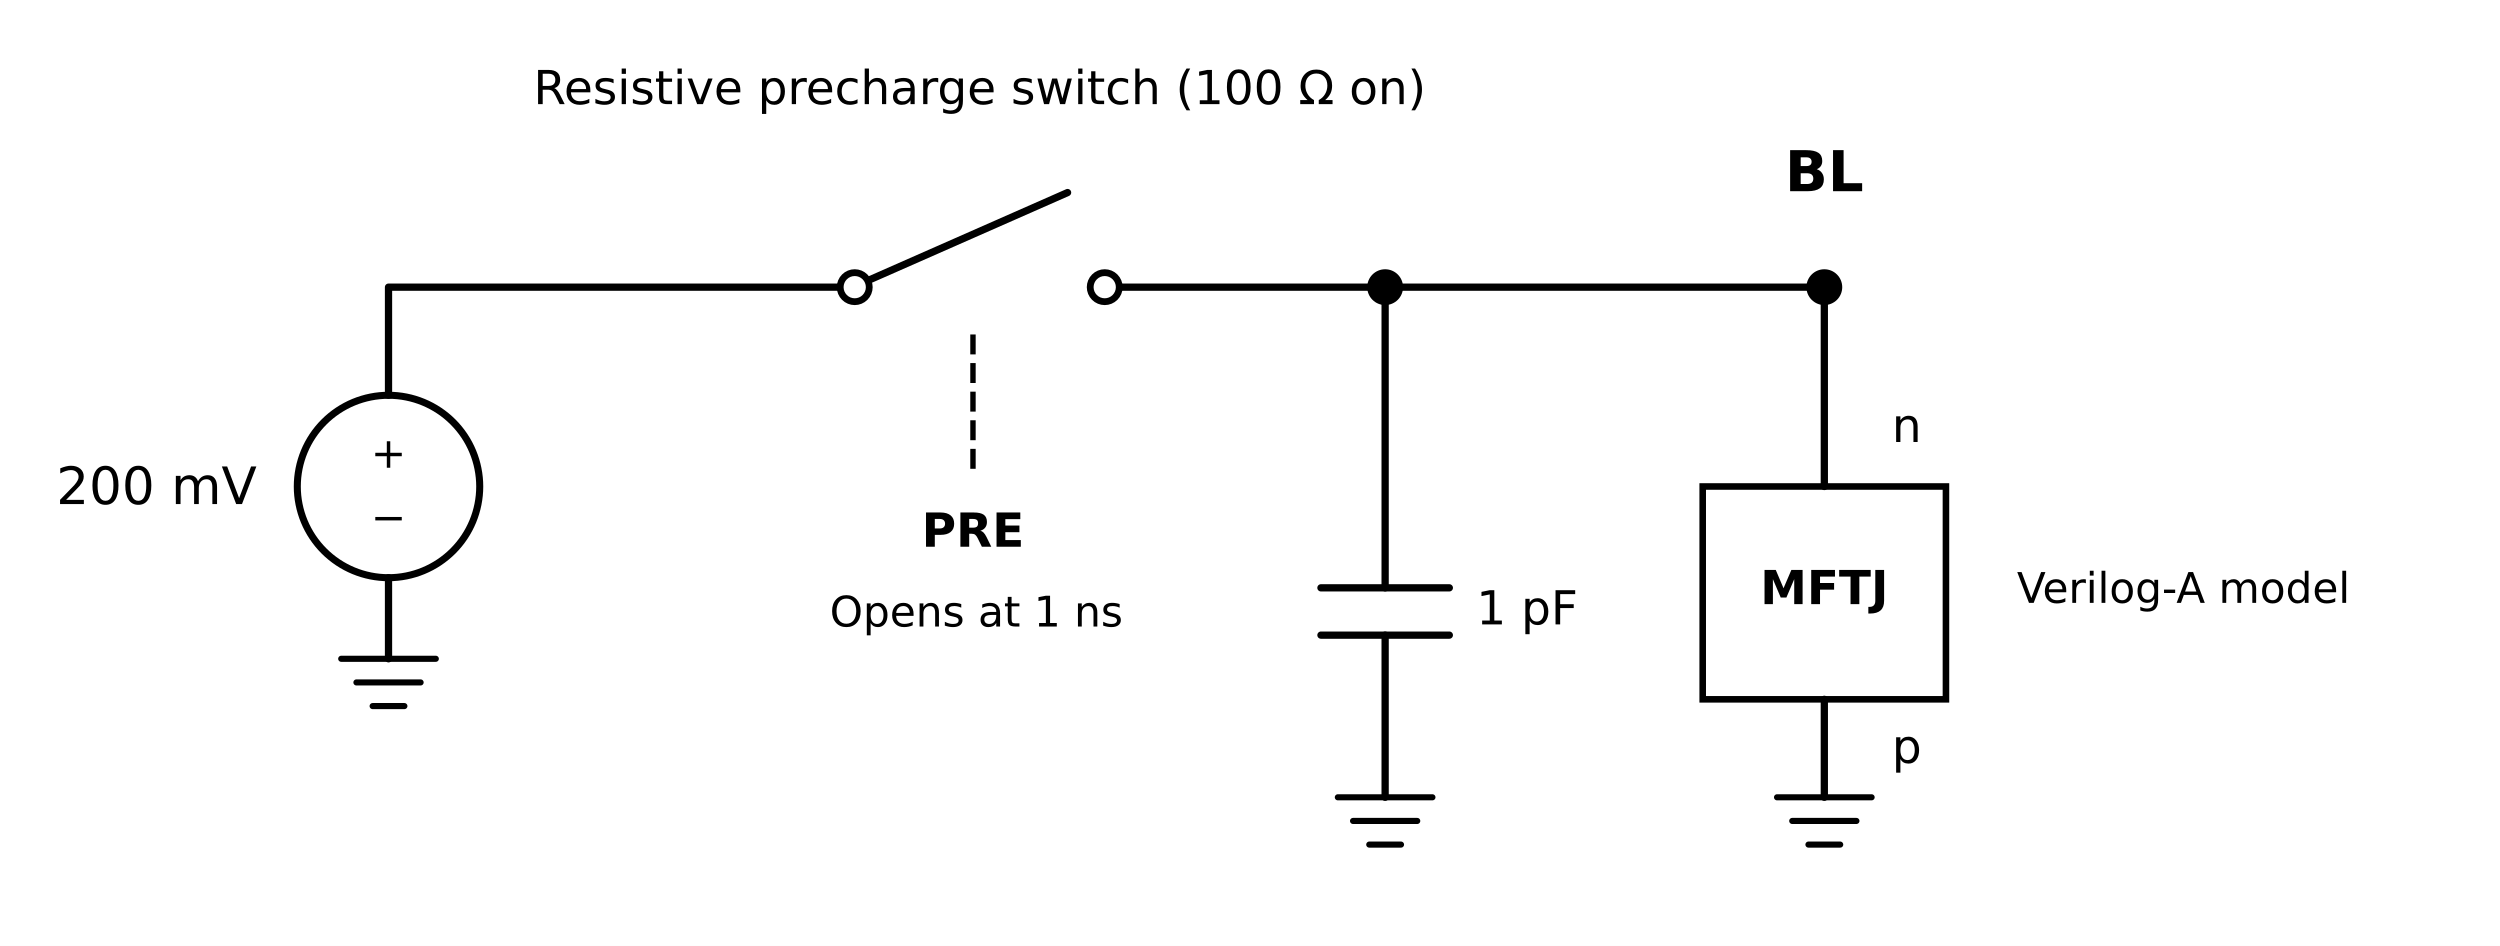
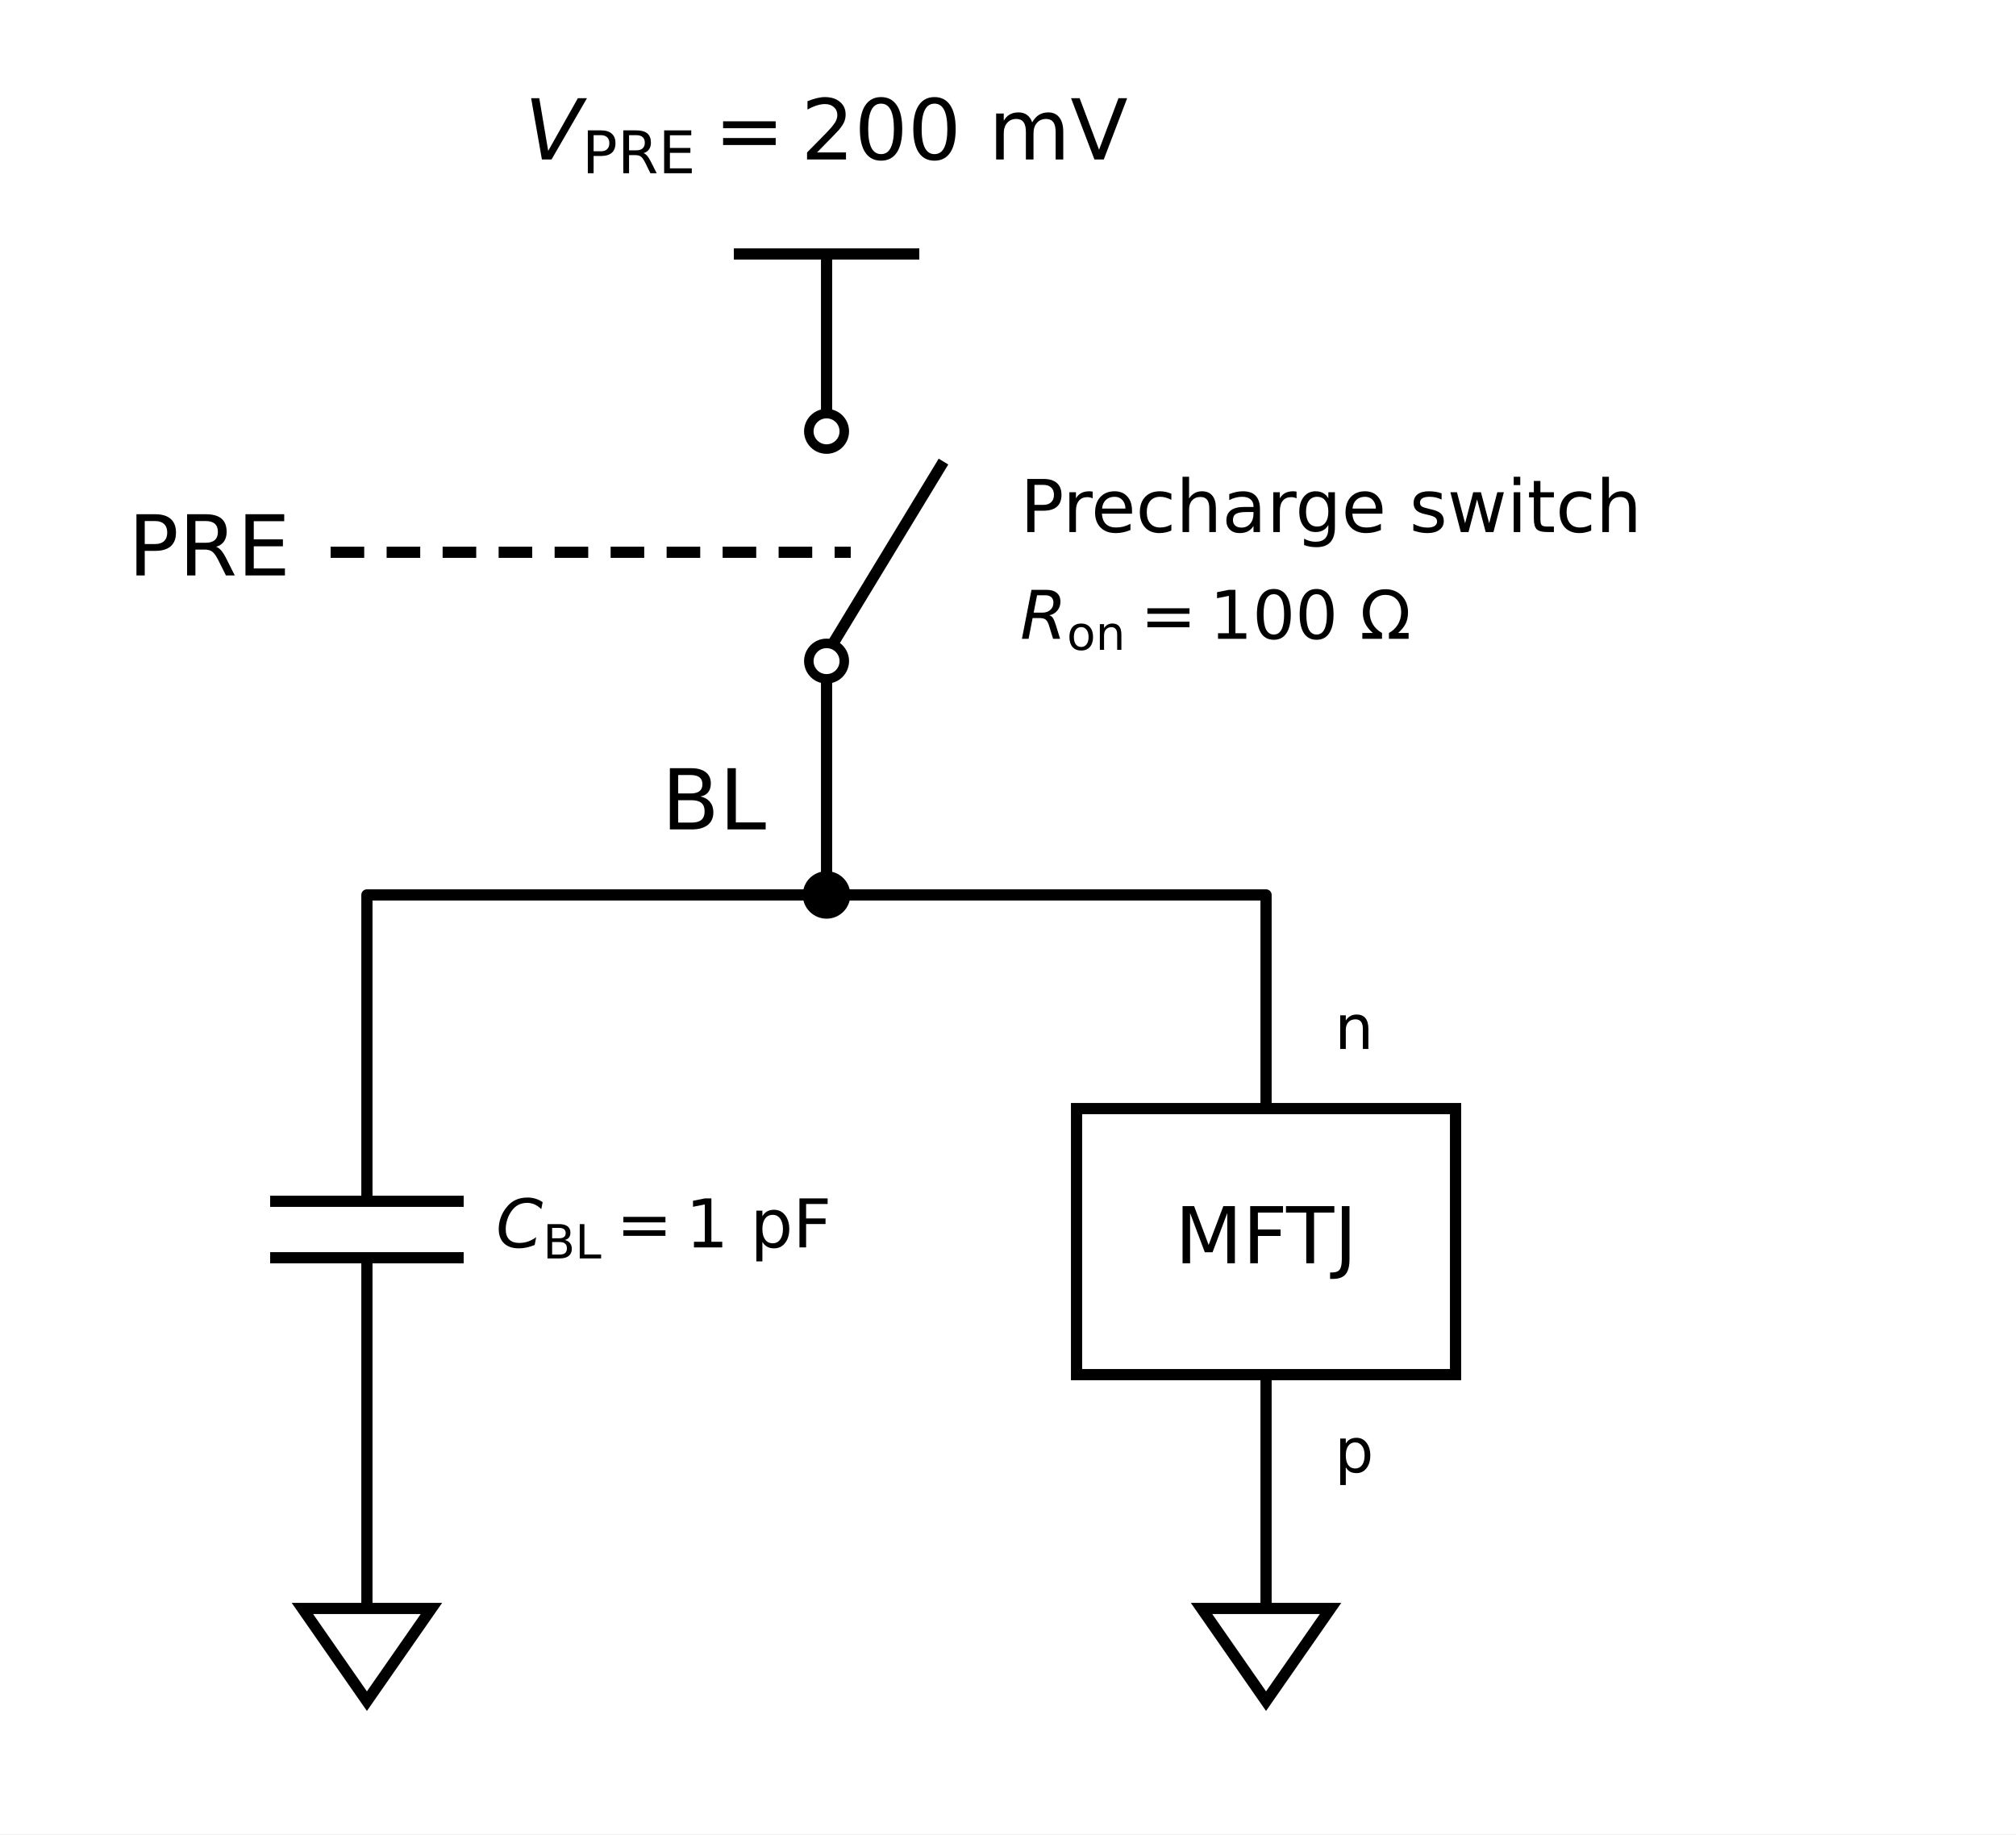
- <svg xmlns="http://www.w3.org/2000/svg" width="532.8pt" height="201.6pt" viewBox="0 0 532.8 201.6" version="1.1">
+ <svg xmlns="http://www.w3.org/2000/svg" width="360pt" height="327.6pt" viewBox="0 0 360 327.6" version="1.1">
  <defs>
    <style type="text/css">*{stroke-linejoin: round; stroke-linecap: butt}</style>
  </defs>
  <g id="figure_1">
    <g id="patch_1">
-       <path d="M 0 201.6  L 532.8 201.6  L 532.8 0  L 0 0  z " style="fill: #ffffff" />
+       <path d="M 0 327.6  L 360 327.6  L 360 0  L 0 0  z " style="fill: #ffffff" />
    </g>
    <g id="axes_1">
      <g id="patch_2">
-         <path d="M 82.8 123.12  C 87.956 123.12 92.901 121.072 96.546 117.426  C 100.192 113.781 102.24 108.836 102.24 103.68  C 102.24 98.524 100.192 93.579 96.546 89.934  C 92.901 86.288 87.956 84.24 82.8 84.24  C 77.644 84.24 72.699 86.288 69.054 89.934  C 65.408 93.579 63.36 98.524 63.36 103.68  C 63.36 108.836 65.408 113.781 69.054 117.426  C 72.699 121.072 77.644 123.12 82.8 123.12  L 82.8 123.12  z " clip-path="url(#p2ffd75e74f)" style="fill: none; stroke: #000000; stroke-width: 1.5; stroke-linejoin: miter" />
+         <path d="M 54 287.28  L 77.04 287.28  L 65.52 303.84  L 54 287.28  z " clip-path="url(#p8e5c61f4fa)" style="fill: none; stroke: #000000; stroke-width: 2; stroke-linejoin: miter" />
      </g>
      <g id="patch_3">
-         <path d="M 362.88 149.04  L 414.72 149.04  L 414.72 103.68  L 362.88 103.68  z " clip-path="url(#p2ffd75e74f)" style="fill: #ffffff; stroke: #000000; stroke-width: 1.4; stroke-linejoin: miter" />
+         <path d="M 192.24 245.52  L 259.92 245.52  L 259.92 198  L 192.24 198  L 192.24 245.52  z " clip-path="url(#p8e5c61f4fa)" style="fill: none; stroke: #000000; stroke-width: 2; stroke-linejoin: miter" />
+       </g>
+       <g id="patch_4">
+         <path d="M 214.56 287.28  L 237.6 287.28  L 226.08 303.84  L 214.56 287.28  z " clip-path="url(#p8e5c61f4fa)" style="fill: none; stroke: #000000; stroke-width: 2; stroke-linejoin: miter" />
      </g>
      <g id="line2d_1">
-         <path d="M 82.8 84.24  L 82.8 61.2  L 182.16 61.2  " clip-path="url(#p2ffd75e74f)" style="fill: none; stroke: #000000; stroke-width: 1.55; stroke-linecap: round" />
+         <path d="M 131.04 45.36  L 164.16 45.36  " clip-path="url(#p8e5c61f4fa)" style="fill: none; stroke: #000000; stroke-width: 2" />
      </g>
      <g id="line2d_2">
-         <path d="M 82.8 123.12  L 82.8 140.4  " clip-path="url(#p2ffd75e74f)" style="fill: none; stroke: #000000; stroke-width: 1.55; stroke-linecap: round" />
+         <path d="M 147.6 45.36  L 147.6 74.16  " clip-path="url(#p8e5c61f4fa)" style="fill: none; stroke: #000000; stroke-width: 2" />
      </g>
      <g id="line2d_3">
-         <path d="M 72.72 140.4  L 92.88 140.4  " clip-path="url(#p2ffd75e74f)" style="fill: none; stroke: #000000; stroke-width: 1.3; stroke-linecap: round" />
+         <path d="M 148.68 115.056  L 168.48 82.44  " clip-path="url(#p8e5c61f4fa)" style="fill: none; stroke: #000000; stroke-width: 2" />
      </g>
      <g id="line2d_4">
-         <path d="M 75.96 145.44  L 89.64 145.44  " clip-path="url(#p2ffd75e74f)" style="fill: none; stroke: #000000; stroke-width: 1.3; stroke-linecap: round" />
+         <path d="M 59.04 98.64  L 151.92 98.64  " clip-path="url(#p8e5c61f4fa)" style="fill: none; stroke-dasharray: 6,4; stroke-dashoffset: 0; stroke: #000000; stroke-width: 2" />
      </g>
      <g id="line2d_5">
-         <path d="M 79.416 150.48  L 86.184 150.48  " clip-path="url(#p2ffd75e74f)" style="fill: none; stroke: #000000; stroke-width: 1.3; stroke-linecap: round" />
+         <path d="M 147.6 120.96  L 147.6 159.84  L 65.52 159.84  L 65.52 214.56  " clip-path="url(#p8e5c61f4fa)" style="fill: none; stroke: #000000; stroke-width: 2" />
      </g>
      <g id="line2d_6">
-         <path d="M 185.04 59.76  L 227.52 41.04  " clip-path="url(#p2ffd75e74f)" style="fill: none; stroke: #000000; stroke-width: 1.55; stroke-linecap: round" />
+         <path d="M 147.6 159.84  L 226.08 159.84  L 226.08 198  " clip-path="url(#p8e5c61f4fa)" style="fill: none; stroke: #000000; stroke-width: 2" />
      </g>
      <g id="line2d_7">
-         <path d="M 207.36 71.28  L 207.36 100.08  " clip-path="url(#p2ffd75e74f)" style="fill: none; stroke-dasharray: 4.255,1.84; stroke-dashoffset: 0; stroke: #000000; stroke-width: 1.15" />
+         <path d="M 48.24 214.56  L 82.8 214.56  " clip-path="url(#p8e5c61f4fa)" style="fill: none; stroke: #000000; stroke-width: 2" />
      </g>
      <g id="line2d_8">
-         <path d="M 238.32 61.2  L 388.8 61.2  " clip-path="url(#p2ffd75e74f)" style="fill: none; stroke: #000000; stroke-width: 1.55; stroke-linecap: round" />
+         <path d="M 48.24 224.64  L 82.8 224.64  " clip-path="url(#p8e5c61f4fa)" style="fill: none; stroke: #000000; stroke-width: 2" />
      </g>
      <g id="line2d_9">
-         <path d="M 295.2 61.2  L 295.2 125.28  " clip-path="url(#p2ffd75e74f)" style="fill: none; stroke: #000000; stroke-width: 1.55; stroke-linecap: round" />
+         <path d="M 65.52 224.64  L 65.52 287.28  " clip-path="url(#p8e5c61f4fa)" style="fill: none; stroke: #000000; stroke-width: 2" />
      </g>
      <g id="line2d_10">
-         <path d="M 281.52 125.28  L 308.88 125.28  " clip-path="url(#p2ffd75e74f)" style="fill: none; stroke: #000000; stroke-width: 1.55; stroke-linecap: round" />
-       </g>
-       <g id="line2d_11">
-         <path d="M 281.52 135.36  L 308.88 135.36  " clip-path="url(#p2ffd75e74f)" style="fill: none; stroke: #000000; stroke-width: 1.55; stroke-linecap: round" />
-       </g>
-       <g id="line2d_12">
-         <path d="M 295.2 135.36  L 295.2 169.92  " clip-path="url(#p2ffd75e74f)" style="fill: none; stroke: #000000; stroke-width: 1.55; stroke-linecap: round" />
-       </g>
-       <g id="line2d_13">
-         <path d="M 285.12 169.92  L 305.28 169.92  " clip-path="url(#p2ffd75e74f)" style="fill: none; stroke: #000000; stroke-width: 1.3; stroke-linecap: round" />
-       </g>
-       <g id="line2d_14">
-         <path d="M 288.36 174.96  L 302.04 174.96  " clip-path="url(#p2ffd75e74f)" style="fill: none; stroke: #000000; stroke-width: 1.3; stroke-linecap: round" />
-       </g>
-       <g id="line2d_15">
-         <path d="M 291.816 180  L 298.584 180  " clip-path="url(#p2ffd75e74f)" style="fill: none; stroke: #000000; stroke-width: 1.3; stroke-linecap: round" />
-       </g>
-       <g id="line2d_16">
-         <path d="M 388.8 61.2  L 388.8 103.68  " clip-path="url(#p2ffd75e74f)" style="fill: none; stroke: #000000; stroke-width: 1.55; stroke-linecap: round" />
-       </g>
-       <g id="line2d_17">
-         <path d="M 388.8 149.04  L 388.8 169.92  " clip-path="url(#p2ffd75e74f)" style="fill: none; stroke: #000000; stroke-width: 1.55; stroke-linecap: round" />
-       </g>
-       <g id="line2d_18">
-         <path d="M 378.72 169.92  L 398.88 169.92  " clip-path="url(#p2ffd75e74f)" style="fill: none; stroke: #000000; stroke-width: 1.3; stroke-linecap: round" />
-       </g>
-       <g id="line2d_19">
-         <path d="M 381.96 174.96  L 395.64 174.96  " clip-path="url(#p2ffd75e74f)" style="fill: none; stroke: #000000; stroke-width: 1.3; stroke-linecap: round" />
-       </g>
-       <g id="line2d_20">
-         <path d="M 385.416 180  L 392.184 180  " clip-path="url(#p2ffd75e74f)" style="fill: none; stroke: #000000; stroke-width: 1.3; stroke-linecap: round" />
+         <path d="M 226.08 245.52  L 226.08 287.28  " clip-path="url(#p8e5c61f4fa)" style="fill: none; stroke: #000000; stroke-width: 2" />
      </g>
      <g id="text_1">
-         <text style="font-size: 9px; font-family: 'DejaVu Sans'; text-anchor: middle" x="82.8" y="99.683" transform="rotate(-0 82.8 99.68344)">+</text>
+         <g transform="translate(93.675 29.33906)">
+           <text>
+             <tspan x="0" y="-0.859" style="font-style: oblique; font-size: 15px; font-family: 'DejaVu Sans'">V</tspan>
+             <tspan x="10.261" y="1.602" style="font-size: 10.5px; font-family: 'DejaVu Sans'">P</tspan>
+             <tspan x="16.593" y="1.602" style="font-size: 10.5px; font-family: 'DejaVu Sans'">R</tspan>
+             <tspan x="23.889" y="1.602" style="font-size: 10.5px; font-family: 'DejaVu Sans'">E</tspan>
+             <tspan x="33.855" y="-0.859" style="font-size: 15px; font-family: 'DejaVu Sans'">=</tspan>
+             <tspan x="49.346" y="-0.859" style="font-size: 15px; font-family: 'DejaVu Sans'">2</tspan>
+             <tspan x="58.89" y="-0.859" style="font-size: 15px; font-family: 'DejaVu Sans'">0</tspan>
+             <tspan x="68.433" y="-0.859" style="font-size: 15px; font-family: 'DejaVu Sans'">0</tspan>
+             <tspan x="82.847" y="-0.859" style="font-size: 15px; font-family: 'DejaVu Sans'">m</tspan>
+             <tspan x="97.459" y="-0.859" style="font-size: 15px; font-family: 'DejaVu Sans'">V</tspan>
+           </text>
+         </g>
+       </g>
+       <g id="patch_5">
+         <path d="M 147.6 80.208  C 148.44 80.208 149.246 79.874 149.84 79.28  C 150.434 78.686 150.768 77.88 150.768 77.04  C 150.768 76.2 150.434 75.394 149.84 74.8  C 149.246 74.206 148.44 73.872 147.6 73.872  C 146.76 73.872 145.954 74.206 145.36 74.8  C 144.766 75.394 144.432 76.2 144.432 77.04  C 144.432 77.88 144.766 78.686 145.36 79.28  C 145.954 79.874 146.76 80.208 147.6 80.208  z " clip-path="url(#p8e5c61f4fa)" style="fill: #ffffff; stroke: #000000; stroke-width: 1.7; stroke-linejoin: miter" />
+       </g>
+       <g id="patch_6">
+         <path d="M 147.6 121.248  C 148.44 121.248 149.246 120.914 149.84 120.32  C 150.434 119.726 150.768 118.92 150.768 118.08  C 150.768 117.24 150.434 116.434 149.84 115.84  C 149.246 115.246 148.44 114.912 147.6 114.912  C 146.76 114.912 145.954 115.246 145.36 115.84  C 144.766 116.434 144.432 117.24 144.432 118.08  C 144.432 118.92 144.766 119.726 145.36 120.32  C 145.954 120.914 146.76 121.248 147.6 121.248  z " clip-path="url(#p8e5c61f4fa)" style="fill: #ffffff; stroke: #000000; stroke-width: 1.7; stroke-linejoin: miter" />
      </g>
      <g id="text_2">
-         <text style="font-size: 9px; font-family: 'DejaVu Sans'; text-anchor: middle" x="82.8" y="113.363" transform="rotate(-0 82.8 113.3634)">−</text>
+         <text style="font-size: 15px; font-family: 'DejaVu Sans'; text-anchor: end" x="51.84" y="102.779" transform="rotate(-0 51.84 102.7791)">PRE</text>
      </g>
      <g id="text_3">
-         <text style="font-size: 11px; font-family: 'DejaVu Sans'; text-anchor: end" x="54.72" y="107.435" transform="rotate(-0 54.72 107.4353)">200 mV</text>
-       </g>
-       <g id="patch_4">
-         <path d="M 182.16 64.296  C 182.981 64.296 183.769 63.97 184.349 63.389  C 184.93 62.809 185.256 62.021 185.256 61.2  C 185.256 60.379 184.93 59.591 184.349 59.011  C 183.769 58.43 182.981 58.104 182.16 58.104  C 181.339 58.104 180.551 58.43 179.971 59.011  C 179.39 59.591 179.064 60.379 179.064 61.2  C 179.064 62.021 179.39 62.809 179.971 63.389  C 180.551 63.97 181.339 64.296 182.16 64.296  z " clip-path="url(#p2ffd75e74f)" style="fill: #ffffff; stroke: #000000; stroke-width: 1.45; stroke-linejoin: miter" />
-       </g>
-       <g id="patch_5">
-         <path d="M 235.44 64.296  C 236.261 64.296 237.049 63.97 237.629 63.389  C 238.21 62.809 238.536 62.021 238.536 61.2  C 238.536 60.379 238.21 59.591 237.629 59.011  C 237.049 58.43 236.261 58.104 235.44 58.104  C 234.619 58.104 233.831 58.43 233.251 59.011  C 232.67 59.591 232.344 60.379 232.344 61.2  C 232.344 62.021 232.67 62.809 233.251 63.389  C 233.831 63.97 234.619 64.296 235.44 64.296  z " clip-path="url(#p2ffd75e74f)" style="fill: #ffffff; stroke: #000000; stroke-width: 1.45; stroke-linejoin: miter" />
+         <text style="font-size: 13px; font-family: 'DejaVu Sans'; text-anchor: start" x="182.16" y="95.027" transform="rotate(-0 182.16 95.02719)">Precharge switch</text>
      </g>
      <g id="text_4">
-         <text style="font-weight: 700; font-size: 10px; font-family: 'DejaVu Sans'; text-anchor: middle" x="207.36" y="116.519" transform="rotate(-0 207.36 116.5194)">PRE</text>
+         <g transform="translate(182.16 114.1912)">
+           <text>
+             <tspan x="0" y="-0.094" style="font-style: oblique; font-size: 12px; font-family: 'DejaVu Sans'">R</tspan>
+             <tspan x="8.338" y="1.875" style="font-size: 8.4px; font-family: 'DejaVu Sans'">o</tspan>
+             <tspan x="13.477" y="1.875" style="font-size: 8.4px; font-family: 'DejaVu Sans'">n</tspan>
+             <tspan x="21.467" y="-0.094" style="font-size: 12px; font-family: 'DejaVu Sans'">=</tspan>
+             <tspan x="33.86" y="-0.094" style="font-size: 12px; font-family: 'DejaVu Sans'">1</tspan>
+             <tspan x="41.494" y="-0.094" style="font-size: 12px; font-family: 'DejaVu Sans'">0</tspan>
+             <tspan x="49.129" y="-0.094" style="font-size: 12px; font-family: 'DejaVu Sans'">0</tspan>
+             <tspan x="60.66" y="-0.094" style="font-size: 12px; font-family: 'DejaVu Sans'">Ω</tspan>
+           </text>
+         </g>
+       </g>
+       <g id="patch_7">
+         <path d="M 147.6 163.584  C 148.593 163.584 149.545 163.19 150.247 162.487  C 150.95 161.785 151.344 160.833 151.344 159.84  C 151.344 158.847 150.95 157.895 150.247 157.193  C 149.545 156.49 148.593 156.096 147.6 156.096  C 146.607 156.096 145.655 156.49 144.953 157.193  C 144.25 157.895 143.856 158.847 143.856 159.84  C 143.856 160.833 144.25 161.785 144.953 162.487  C 145.655 163.19 146.607 163.584 147.6 163.584  z " clip-path="url(#p8e5c61f4fa)" style="stroke: #000000; stroke-linejoin: miter" />
      </g>
      <g id="text_5">
-         <text style="font-size: 9px; font-family: 'DejaVu Sans'; text-anchor: middle" x="208.08" y="133.523" transform="rotate(-0 208.08 133.5234)">Opens at 1 ns</text>
+         <text style="font-size: 15px; font-family: 'DejaVu Sans'; text-anchor: end" x="136.8" y="148.139" transform="rotate(-0 136.8 148.1391)">BL</text>
      </g>
      <g id="text_6">
-         <text style="font-size: 10px; font-family: 'DejaVu Sans'; text-anchor: middle" x="208.8" y="22.199" transform="rotate(-0 208.8 22.19937)">Resistive precharge switch (100 Ω on)</text>
-       </g>
-       <g id="patch_6">
-         <path d="M 295.2 65.016  C 296.212 65.016 297.183 64.614 297.898 63.898  C 298.614 63.183 299.016 62.212 299.016 61.2  C 299.016 60.188 298.614 59.217 297.898 58.502  C 297.183 57.786 296.212 57.384 295.2 57.384  C 294.188 57.384 293.217 57.786 292.502 58.502  C 291.786 59.217 291.384 60.188 291.384 61.2  C 291.384 62.212 291.786 63.183 292.502 63.898  C 293.217 64.614 294.188 65.016 295.2 65.016  z " clip-path="url(#p2ffd75e74f)" />
-       </g>
-       <g id="patch_7">
-         <path d="M 388.8 65.016  C 389.812 65.016 390.783 64.614 391.498 63.898  C 392.214 63.183 392.616 62.212 392.616 61.2  C 392.616 60.188 392.214 59.217 391.498 58.502  C 390.783 57.786 389.812 57.384 388.8 57.384  C 387.788 57.384 386.817 57.786 386.102 58.502  C 385.386 59.217 384.984 60.188 384.984 61.2  C 384.984 62.212 385.386 63.183 386.102 63.898  C 386.817 64.614 387.788 65.016 388.8 65.016  z " clip-path="url(#p2ffd75e74f)" />
+         <g transform="translate(88.56 222.8869)">
+           <text>
+             <tspan x="0" y="-0.094" style="font-style: oblique; font-size: 12px; font-family: 'DejaVu Sans'">C</tspan>
+             <tspan x="8.379" y="1.875" style="font-size: 8.4px; font-family: 'DejaVu Sans'">B</tspan>
+             <tspan x="14.142" y="1.875" style="font-size: 8.4px; font-family: 'DejaVu Sans'">L</tspan>
+             <tspan x="21.488" y="-0.094" style="font-size: 12px; font-family: 'DejaVu Sans'">=</tspan>
+             <tspan x="33.88" y="-0.094" style="font-size: 12px; font-family: 'DejaVu Sans'">1</tspan>
+             <tspan x="45.411" y="-0.094" style="font-size: 12px; font-family: 'DejaVu Sans'">p</tspan>
+             <tspan x="53.028" y="-0.094" style="font-size: 12px; font-family: 'DejaVu Sans'">F</tspan>
+           </text>
+         </g>
      </g>
      <g id="text_7">
-         <text style="font-weight: 700; font-size: 12px; font-family: 'DejaVu Sans'; text-anchor: middle" x="388.8" y="40.751" transform="rotate(-0 388.8 40.75125)">BL</text>
+         <text style="font-size: 14px; font-family: 'DejaVu Sans'; text-anchor: middle" x="226.08" y="225.623" transform="rotate(-0 226.08 225.6231)">MFTJ</text>
      </g>
      <g id="text_8">
-         <text style="font-size: 10px; font-family: 'DejaVu Sans'; text-anchor: start" x="314.64" y="133.079" transform="rotate(-0 314.64 133.0794)">1 pF</text>
+         <text style="font-size: 11px; font-family: 'DejaVu Sans'; text-anchor: start" x="238.32" y="187.355" transform="rotate(-0 238.32 187.3553)">n</text>
      </g>
      <g id="text_9">
-         <text style="font-weight: 700; font-size: 10px; font-family: 'DejaVu Sans'; text-anchor: middle" x="388.8" y="128.759" transform="rotate(-0 388.8 128.7594)">MFTJ</text>
-       </g>
-       <g id="text_10">
-         <text style="font-size: 10px; font-family: 'DejaVu Sans'; text-anchor: start" x="403.2" y="94.199" transform="rotate(-0 403.2 94.19938)">n</text>
-       </g>
-       <g id="text_11">
-         <text style="font-size: 10px; font-family: 'DejaVu Sans'; text-anchor: start" x="403.2" y="162.599" transform="rotate(-0 403.2 162.5994)">p</text>
-       </g>
-       <g id="text_12">
-         <text style="font-size: 9px; font-family: 'DejaVu Sans'; text-anchor: start" x="429.84" y="128.483" transform="rotate(-0 429.84 128.4834)">Verilog-A model</text>
+         <text style="font-size: 11px; font-family: 'DejaVu Sans'; text-anchor: start" x="238.32" y="262.955" transform="rotate(-0 238.32 262.9553)">p</text>
      </g>
    </g>
  </g>
  <defs>
-     <clipPath id="p2ffd75e74f">
-       <rect x="0" y="0" width="532.8" height="201.6" />
+     <clipPath id="p8e5c61f4fa">
+       <rect x="0" y="0" width="360" height="327.6" />
    </clipPath>
  </defs>
</svg>
